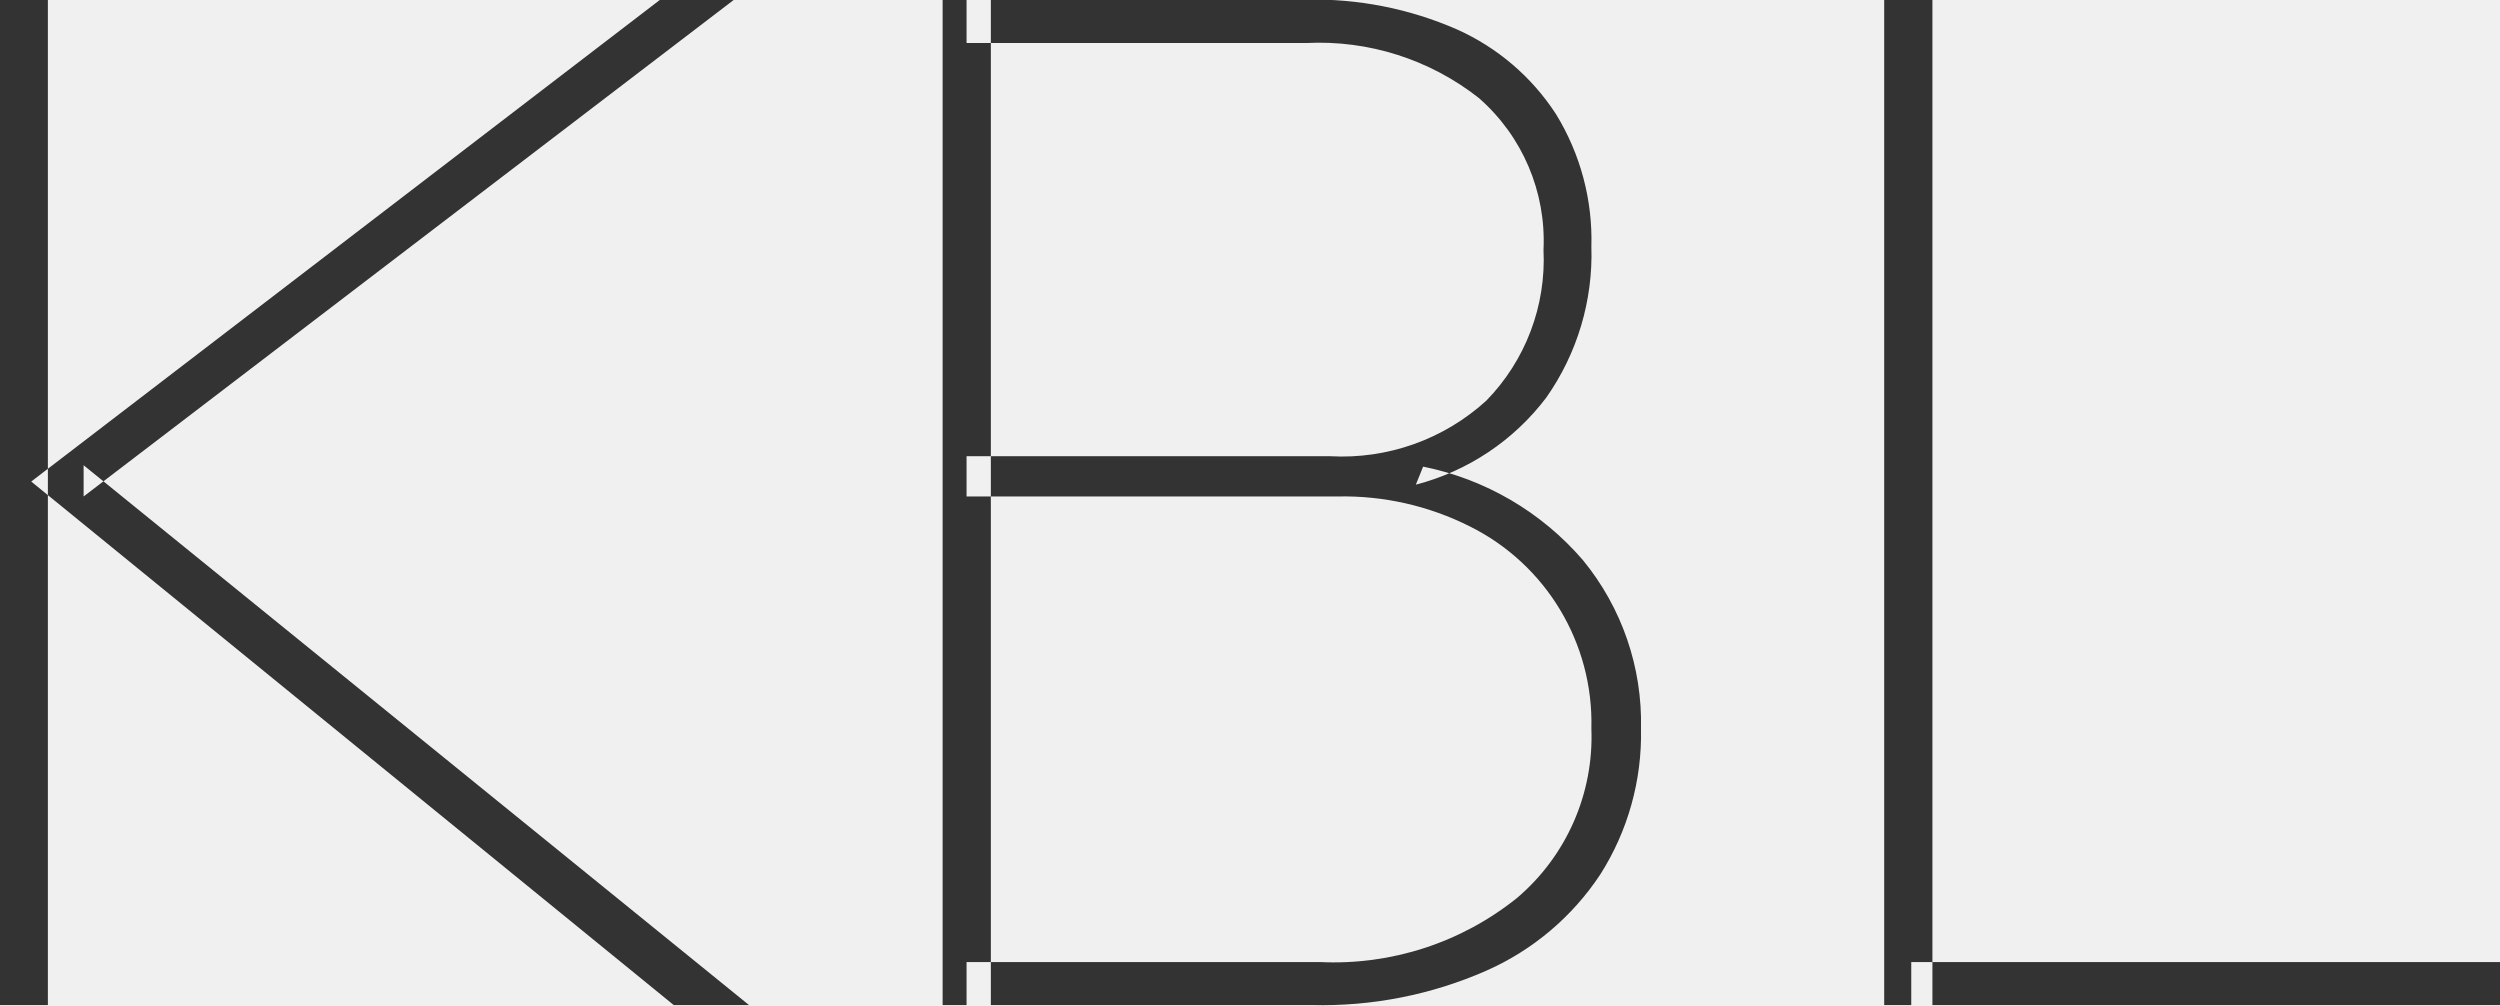
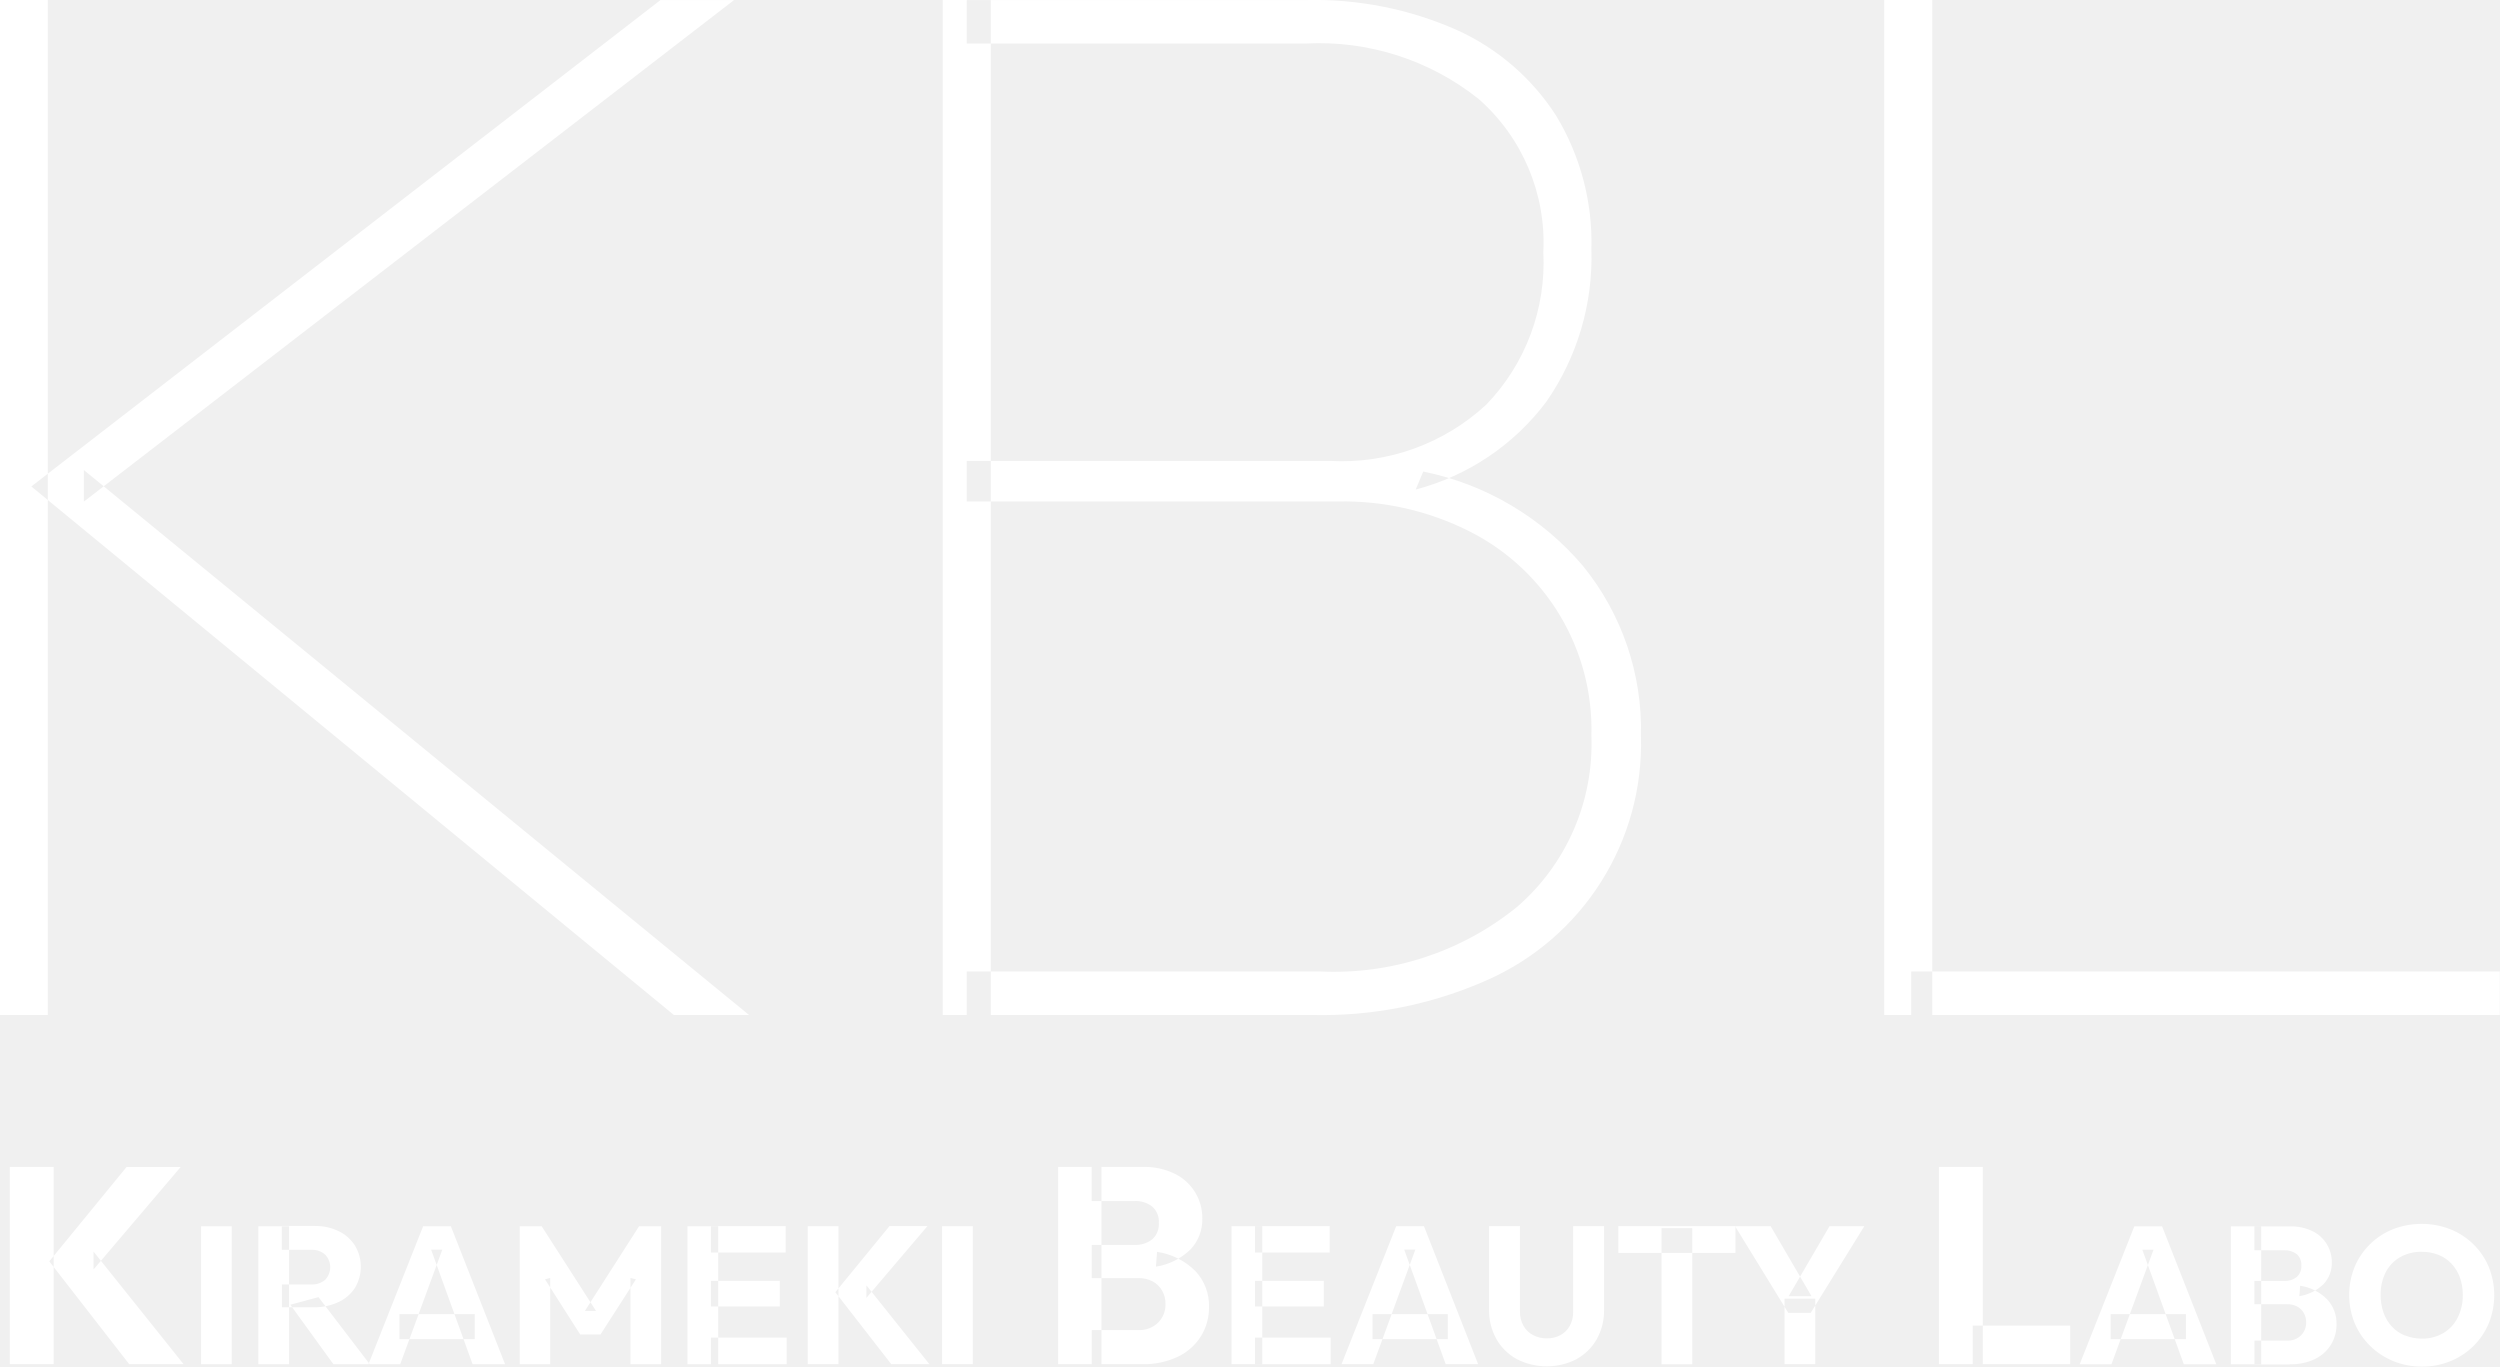
- <svg xmlns="http://www.w3.org/2000/svg" width="72.06" height="28.97" viewBox="0 0 72.06 28.97">
+ <svg xmlns="http://www.w3.org/2000/svg" width="96.063" height="52.5" viewBox="0 0 96.063 52.5">
  <defs>
    <style>
      .cls-1 {
-         fill: #333;
+         filter: url(#filter);
+       }
+ 
+       .cls-2 {
+         fill: #fff;
        fill-rule: evenodd;
      }
    </style>
  </defs>
-   <path id="footer_logo_sp.svg" class="cls-1" d="M2320.78,3958.97l-19.18-15.56v0.9l18.75-14.32h-2.13l-18.13,13.89,18.52,15.09h2.17Zm-20.21,0v-28.98h-1.39v28.98h1.39Zm36.44,0a11.769,11.769,0,0,0,5.02-.99,7.632,7.632,0,0,0,3.29-2.78,7.533,7.533,0,0,0,1.17-4.2,7.384,7.384,0,0,0-1.67-4.85,8.213,8.213,0,0,0-4.61-2.7l-0.21.52a6.889,6.889,0,0,0,3.76-2.51,7.166,7.166,0,0,0,1.3-4.35,6.916,6.916,0,0,0-1.02-3.82,6.628,6.628,0,0,0-2.85-2.44,10.261,10.261,0,0,0-4.35-.86h-9.79v1.25h9.79a7.444,7.444,0,0,1,4.97,1.58,5.463,5.463,0,0,1,1.87,4.38,5.819,5.819,0,0,1-1.65,4.35,6.176,6.176,0,0,1-4.5,1.6h-10.48v1.16h10.7a8.1,8.1,0,0,1,3.8.86,6.325,6.325,0,0,1,3.51,5.83,6.093,6.093,0,0,1-2.14,4.88,8.431,8.431,0,0,1-5.69,1.85h-10.18v1.24h9.96Zm-9.26,0v-28.98h-1.39v28.98h1.39Zm27.14,0v-28.98h-1.39v28.98h1.39Zm16.36,0v-1.24h-16.97v1.24h16.97Z" transform="translate(-2299.19 -3930)" />
+   <g id="logo_pc.svg" class="cls-1">
+     <path id="Kirameki_Beauty_Labo" data-name="Kirameki Beauty Labo" class="cls-2" d="M215.46,71.357L212,67.031v0.687l3.349-3.939H213.27L210.3,67.406l3.07,3.95h2.093Zm-4.992,0V63.778h-1.685v7.578h1.685Zm6.843,0v-5.3h-1.179v5.3h1.179Zm3.149-2.187a2.177,2.177,0,0,0,.954-0.2,1.509,1.509,0,0,0,.631-0.545,1.576,1.576,0,0,0,0-1.627,1.535,1.535,0,0,0-.624-0.552,2.041,2.041,0,0,0-.924-0.2h-1.262v0.917h1.127a0.734,0.734,0,0,1,.541.188,0.7,0.7,0,0,1,0,.962,0.765,0.765,0,0,1-.545.18h-1.119V69.17h1.225Zm-0.947,2.187v-5.3h-1.18v5.3h1.18Zm3.1,0-1.969-2.577-1.082.293,1.654,2.284h1.4Zm1.172,0,1.616-4.4h-0.429l1.593,4.4h1.248l-2.082-5.3h-1.066l-2.1,5.3h1.224Zm2.863-.962V69.433h-2.893v0.962h2.893Zm2.9,0.962V68.043l-0.2.053,1.352,2.119h0.781l1.361-2.119-0.211-.053v3.314h1.18v-5.3h-0.849l-2.082,3.254h0.429l-2.089-3.254h-0.842v5.3h1.172Zm6.455,0v-5.3h-1.18v5.3h1.18Zm2.63,0V70.335h-2.908v1.022h2.908Zm-0.263-2.217V68.156h-2.645V69.14h2.645Zm0.225-2.074V66.052h-2.87v1.014h2.87Zm5.523,4.29-2.42-3.028v0.481l2.345-2.758h-1.458l-2.081,2.54,2.149,2.765h1.465Zm-3.494,0v-5.3h-1.18v5.3h1.18Zm5.162,0v-5.3h-1.18v5.3h1.18Zm6.511,0a3.037,3.037,0,0,0,1.38-.29,2.133,2.133,0,0,0,.88-0.789,2.1,2.1,0,0,0,.306-1.122,1.94,1.94,0,0,0-.521-1.374,2.625,2.625,0,0,0-1.476-.74l-0.043.569a2.441,2.441,0,0,0,1.331-.665,1.664,1.664,0,0,0,.451-1.181,1.885,1.885,0,0,0-1.047-1.718,2.632,2.632,0,0,0-1.239-.268h-1.965v1.31H252a1.039,1.039,0,0,1,.676.209,0.761,0.761,0,0,1,.258.628,0.773,0.773,0,0,1-.258.639,1.039,1.039,0,0,1-.676.21h-1.643V68.05h1.782a1.143,1.143,0,0,1,.564.129,0.917,0.917,0,0,1,.359.354,1.019,1.019,0,0,1,.129.515,0.983,0.983,0,0,1-.279.708,1.024,1.024,0,0,1-.773.29h-1.782v1.31H252.3Zm-1.567,0V63.778h-1.664v7.578h1.664Zm6.178,0v-5.3h-1.18v5.3h1.18Zm2.629,0V70.335h-2.907v1.022h2.907Zm-0.263-2.217V68.156h-2.644V69.14h2.644Zm0.226-2.074V66.052h-2.87v1.014h2.87Zm1.675,4.29,1.616-4.4h-0.428l1.593,4.4h1.247l-2.081-5.3h-1.067l-2.1,5.3h1.224Zm2.863-.962V69.433h-2.893v0.962h2.893Zm4.952,0.766a2,2,0,0,0,.774-0.766,2.225,2.225,0,0,0,.278-1.119V66.052h-1.187v3.291a1.072,1.072,0,0,1-.132.545,0.916,0.916,0,0,1-.357.353,1.071,1.071,0,0,1-.526.124,1.108,1.108,0,0,1-.522-0.124,0.909,0.909,0,0,1-.372-0.357,1.074,1.074,0,0,1-.135-0.548V66.052h-1.187v3.216a2.227,2.227,0,0,0,.281,1.123,2.01,2.01,0,0,0,.782.77A2.524,2.524,0,0,0,268.993,71.161Zm4.441,0.2v-5.23h-1.18v5.23h1.18Zm1.66-4.275V66.052h-4.5v1.029h4.5Zm2.893,2.3,2.059-3.329h-1.338l-1.57,2.69h0.879l-1.57-2.69h-1.368l2.044,3.329h0.864Zm0.173,1.976V68.839h-1.18v2.517h1.18Zm6.438,0V63.778h-1.685v7.578H284.6Zm3.36,0V69.875h-3.746v1.481h3.746Zm1.584,0,1.616-4.4h-0.429l1.593,4.4h1.248l-2.082-5.3h-1.067l-2.1,5.3h1.224Zm2.863-.962V69.433h-2.893v0.962H292.4Zm3.99,0.962a2.127,2.127,0,0,0,.966-0.2,1.5,1.5,0,0,0,.616-0.552,1.479,1.479,0,0,0,.214-0.785,1.358,1.358,0,0,0-.365-0.962,1.839,1.839,0,0,0-1.033-.518l-0.03.4a1.714,1.714,0,0,0,.932-0.466,1.168,1.168,0,0,0,.315-0.826,1.318,1.318,0,0,0-.732-1.2,1.848,1.848,0,0,0-.868-0.188h-1.375v0.917h1.15a0.726,0.726,0,0,1,.473.146,0.533,0.533,0,0,1,.18.439,0.543,0.543,0,0,1-.18.447,0.726,0.726,0,0,1-.473.147h-1.15v0.894h1.247a0.8,0.8,0,0,1,.4.09,0.649,0.649,0,0,1,.251.248,0.714,0.714,0,0,1,.091.36,0.689,0.689,0,0,1-.2.5,0.714,0.714,0,0,1-.541.2h-1.247v0.917h1.36Zm-1.1,0v-5.3h-1.165v5.3H295.3Zm7.277-.12a2.732,2.732,0,0,0,.883-0.583,2.677,2.677,0,0,0,.586-0.871,2.893,2.893,0,0,0,0-2.164,2.641,2.641,0,0,0-.59-0.872,2.716,2.716,0,0,0-.886-0.578,3.054,3.054,0,0,0-2.209,0,2.672,2.672,0,0,0-1.47,1.446,2.883,2.883,0,0,0,0,2.16,2.678,2.678,0,0,0,.594.875,2.78,2.78,0,0,0,.891.586,2.863,2.863,0,0,0,1.108.21A2.823,2.823,0,0,0,302.575,71.237Zm-1.754-.985a1.393,1.393,0,0,1-.5-0.342,1.539,1.539,0,0,1-.319-0.53,1.983,1.983,0,0,1-.113-0.684,1.859,1.859,0,0,1,.195-0.875,1.418,1.418,0,0,1,.552-0.579,1.63,1.63,0,0,1,.831-0.206,1.708,1.708,0,0,1,.642.116,1.4,1.4,0,0,1,.5.338,1.521,1.521,0,0,1,.323.526,1.949,1.949,0,0,1,.113.68,1.877,1.877,0,0,1-.2.876,1.423,1.423,0,0,1-.552.59,1.6,1.6,0,0,1-.83.21A1.68,1.68,0,0,1,300.821,70.252Z" transform="translate(-208.406 -18.938)" />
+     <path id="KBL" class="cls-2" d="M237.188,57.939L211.629,37v1.212l24.982-19.271h-2.827L209.61,37.63,234.3,57.939h2.885Zm-26.944,0v-39H208.4v39h1.846Zm48.58,0a15.617,15.617,0,0,0,6.693-1.327,9.932,9.932,0,0,0,5.943-9.4,9.96,9.96,0,0,0-2.222-6.52,10.882,10.882,0,0,0-6.144-3.635l-0.289.692a9.2,9.2,0,0,0,5.02-3.375,9.728,9.728,0,0,0,1.731-5.856,9.389,9.389,0,0,0-1.356-5.135,8.87,8.87,0,0,0-3.808-3.289,13.511,13.511,0,0,0-5.8-1.154H245.554V20.61h13.039a9.826,9.826,0,0,1,6.635,2.135,7.354,7.354,0,0,1,2.481,5.885,7.857,7.857,0,0,1-2.192,5.856,8.171,8.171,0,0,1-6,2.163H245.554v1.558h14.251a10.748,10.748,0,0,1,5.077,1.154,8.527,8.527,0,0,1,4.674,7.847,8.28,8.28,0,0,1-2.856,6.577,11.16,11.16,0,0,1-7.587,2.481H245.554v1.674h13.27Zm-12.347,0v-39h-1.846v39h1.846Zm36.176,0v-39h-1.847v39h1.847Zm21.809,0V56.266H281.845v1.674h22.617Z" transform="translate(-208.406 -18.938)" />
+   </g>
</svg>
